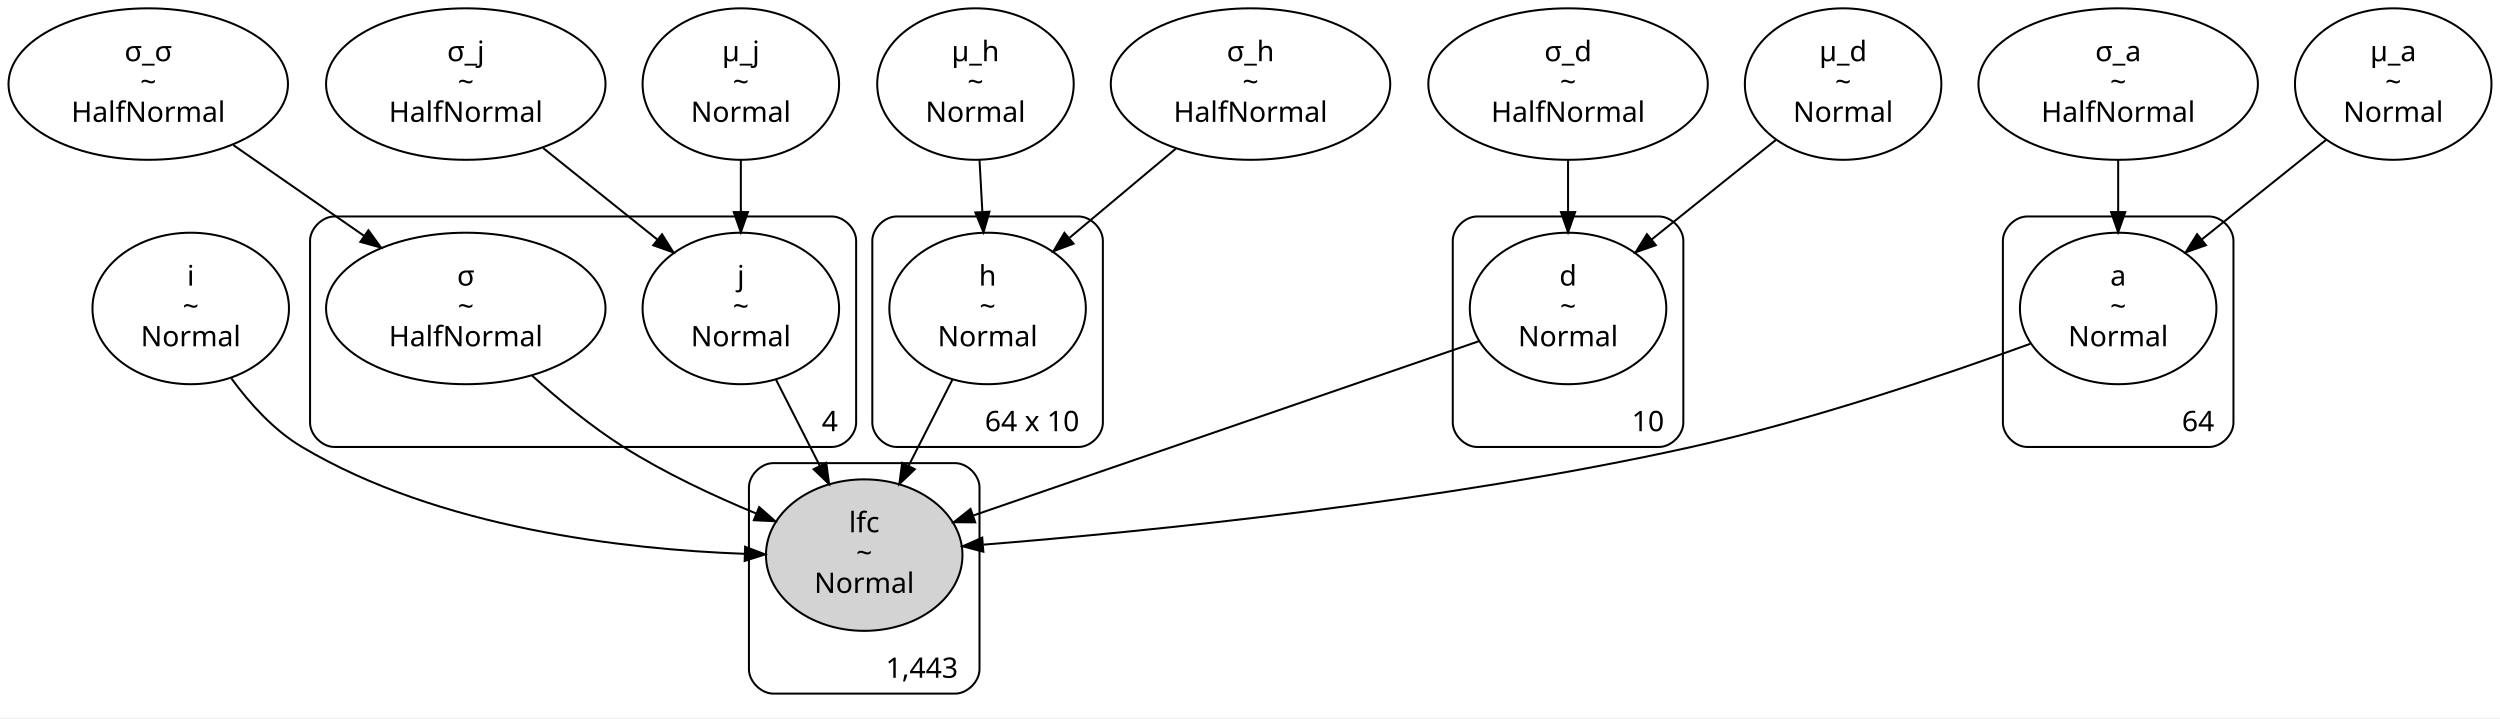
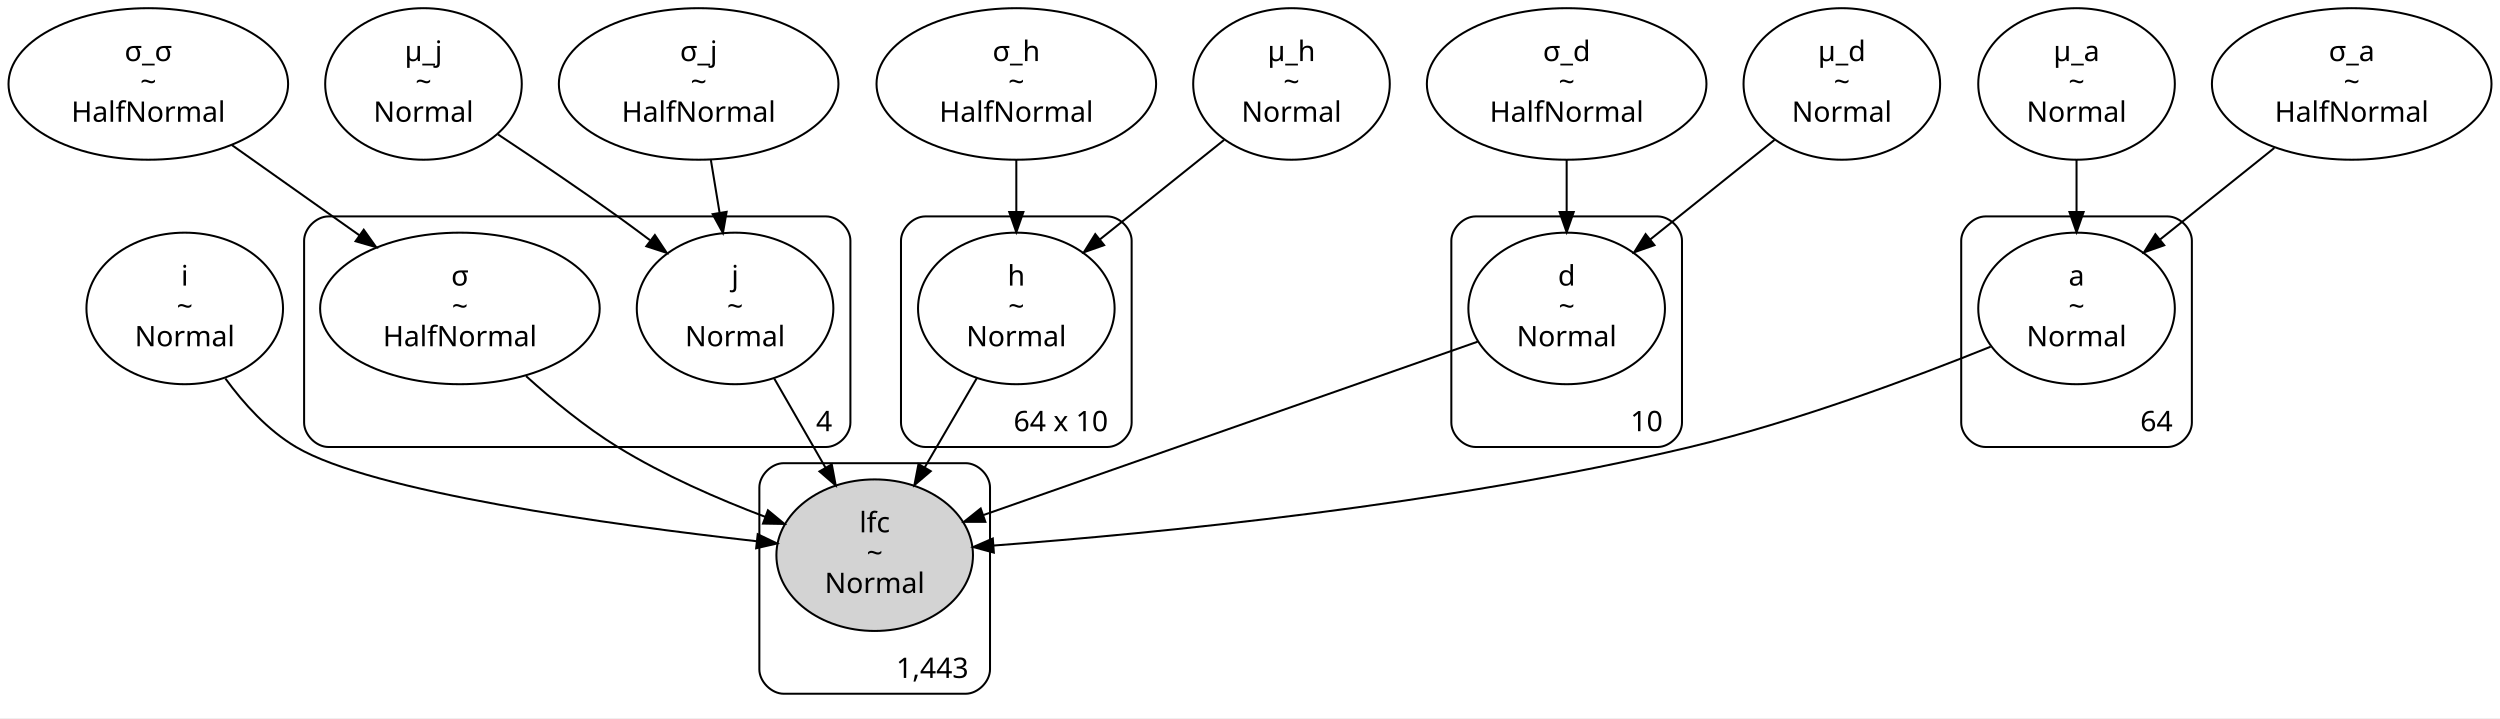
- <svg xmlns="http://www.w3.org/2000/svg" width="1236pt" height="355pt" viewBox="0.00 0.00 1236.09 354.86">
+ <svg xmlns="http://www.w3.org/2000/svg" width="1236pt" height="355pt" viewBox="0.00 0.00 1235.59 354.86">
  <g id="graph0" class="graph" transform="scale(1 1) rotate(0) translate(4 350.86)">
-     <polygon fill="white" stroke="transparent" points="-4,4 -4,-350.86 1232.09,-350.86 1232.09,4 -4,4" />
+     <polygon fill="white" stroke="transparent" points="-4,4 -4,-350.86 1231.59,-350.86 1231.59,4 -4,4" />
    <g id="clust1" class="cluster">
-       <path fill="none" stroke="black" d="M161.3,-129.95C161.3,-129.95 407.3,-129.95 407.3,-129.95 413.3,-129.95 419.3,-135.95 419.3,-141.95 419.3,-141.95 419.3,-231.91 419.3,-231.91 419.3,-237.91 413.3,-243.91 407.3,-243.91 407.3,-243.91 161.3,-243.91 161.3,-243.91 155.3,-243.91 149.3,-237.91 149.3,-231.91 149.3,-231.91 149.3,-141.95 149.3,-141.95 149.3,-135.95 155.3,-129.95 161.3,-129.95" />
-       <text text-anchor="middle" x="406.3" y="-137.75" font-family="Times-Roman" font-size="14.00">4</text>
+       <path fill="none" stroke="black" d="M158.3,-129.95C158.3,-129.95 404.3,-129.95 404.3,-129.95 410.3,-129.95 416.3,-135.95 416.3,-141.95 416.3,-141.95 416.3,-231.91 416.3,-231.91 416.3,-237.91 410.3,-243.91 404.3,-243.91 404.3,-243.91 158.3,-243.91 158.3,-243.91 152.3,-243.91 146.3,-237.91 146.3,-231.91 146.3,-231.91 146.3,-141.95 146.3,-141.95 146.3,-135.95 152.3,-129.95 158.3,-129.95" />
+       <text text-anchor="middle" x="403.3" y="-137.75" font-family="Times-Roman" font-size="14.00">4</text>
    </g>
    <g id="clust2" class="cluster">
-       <path fill="none" stroke="black" d="M439.3,-129.95C439.3,-129.95 529.3,-129.95 529.3,-129.95 535.3,-129.95 541.3,-135.95 541.3,-141.95 541.3,-141.95 541.3,-231.91 541.3,-231.91 541.3,-237.91 535.3,-243.91 529.3,-243.91 529.3,-243.91 439.3,-243.91 439.3,-243.91 433.3,-243.91 427.3,-237.91 427.3,-231.91 427.3,-231.91 427.3,-141.95 427.3,-141.95 427.3,-135.95 433.3,-129.95 439.3,-129.95" />
-       <text text-anchor="middle" x="506.3" y="-137.75" font-family="Times-Roman" font-size="14.00">64 x 10</text>
+       <path fill="none" stroke="black" d="M453.3,-129.95C453.3,-129.95 543.3,-129.95 543.3,-129.95 549.3,-129.95 555.3,-135.95 555.3,-141.95 555.3,-141.95 555.3,-231.91 555.3,-231.91 555.3,-237.91 549.3,-243.91 543.3,-243.91 543.3,-243.91 453.3,-243.91 453.3,-243.91 447.3,-243.91 441.3,-237.91 441.3,-231.91 441.3,-231.91 441.3,-141.95 441.3,-141.95 441.3,-135.95 447.3,-129.95 453.3,-129.95" />
+       <text text-anchor="middle" x="520.3" y="-137.75" font-family="Times-Roman" font-size="14.00">64 x 10</text>
    </g>
    <g id="clust3" class="cluster">
-       <path fill="none" stroke="black" d="M726.3,-129.95C726.3,-129.95 816.3,-129.95 816.3,-129.95 822.3,-129.95 828.3,-135.95 828.3,-141.95 828.3,-141.95 828.3,-231.91 828.3,-231.91 828.3,-237.91 822.3,-243.91 816.3,-243.91 816.3,-243.91 726.3,-243.91 726.3,-243.91 720.3,-243.91 714.3,-237.91 714.3,-231.91 714.3,-231.91 714.3,-141.95 714.3,-141.95 714.3,-135.95 720.3,-129.95 726.3,-129.95" />
-       <text text-anchor="middle" x="810.8" y="-137.75" font-family="Times-Roman" font-size="14.00">10</text>
+       <path fill="none" stroke="black" d="M725.3,-129.95C725.3,-129.95 815.3,-129.95 815.3,-129.95 821.3,-129.95 827.3,-135.95 827.3,-141.95 827.3,-141.95 827.3,-231.91 827.3,-231.91 827.3,-237.91 821.3,-243.91 815.3,-243.91 815.3,-243.91 725.3,-243.91 725.3,-243.91 719.3,-243.91 713.3,-237.91 713.3,-231.91 713.3,-231.91 713.3,-141.95 713.3,-141.95 713.3,-135.95 719.3,-129.95 725.3,-129.95" />
+       <text text-anchor="middle" x="809.8" y="-137.75" font-family="Times-Roman" font-size="14.00">10</text>
    </g>
    <g id="clust4" class="cluster">
-       <path fill="none" stroke="black" d="M998.3,-129.95C998.3,-129.95 1088.3,-129.95 1088.3,-129.95 1094.3,-129.95 1100.3,-135.95 1100.3,-141.95 1100.3,-141.95 1100.3,-231.91 1100.3,-231.91 1100.3,-237.91 1094.3,-243.91 1088.3,-243.91 1088.3,-243.91 998.3,-243.91 998.3,-243.91 992.3,-243.91 986.3,-237.91 986.3,-231.91 986.3,-231.91 986.3,-141.95 986.3,-141.95 986.3,-135.95 992.3,-129.95 998.3,-129.95" />
-       <text text-anchor="middle" x="1082.8" y="-137.75" font-family="Times-Roman" font-size="14.00">64</text>
+       <path fill="none" stroke="black" d="M977.3,-129.95C977.3,-129.95 1067.3,-129.95 1067.3,-129.95 1073.3,-129.95 1079.3,-135.95 1079.3,-141.95 1079.3,-141.95 1079.3,-231.91 1079.3,-231.91 1079.3,-237.91 1073.3,-243.91 1067.3,-243.91 1067.3,-243.91 977.3,-243.91 977.3,-243.91 971.3,-243.91 965.3,-237.91 965.3,-231.91 965.3,-231.91 965.3,-141.95 965.3,-141.95 965.3,-135.95 971.3,-129.95 977.3,-129.95" />
+       <text text-anchor="middle" x="1061.8" y="-137.75" font-family="Times-Roman" font-size="14.00">64</text>
    </g>
    <g id="clust5" class="cluster">
-       <path fill="none" stroke="black" d="M378.3,-8C378.3,-8 468.3,-8 468.3,-8 474.3,-8 480.3,-14 480.3,-20 480.3,-20 480.3,-109.95 480.3,-109.95 480.3,-115.95 474.3,-121.95 468.3,-121.95 468.3,-121.95 378.3,-121.95 378.3,-121.95 372.3,-121.95 366.3,-115.95 366.3,-109.95 366.3,-109.95 366.3,-20 366.3,-20 366.3,-14 372.3,-8 378.3,-8" />
-       <text text-anchor="middle" x="451.8" y="-15.8" font-family="Times-Roman" font-size="14.00">1,443</text>
+       <path fill="none" stroke="black" d="M383.3,-8C383.3,-8 473.3,-8 473.3,-8 479.3,-8 485.3,-14 485.3,-20 485.3,-20 485.3,-109.95 485.3,-109.95 485.3,-115.95 479.3,-121.95 473.3,-121.95 473.3,-121.95 383.3,-121.95 383.3,-121.95 377.3,-121.95 371.3,-115.95 371.3,-109.95 371.3,-109.95 371.3,-20 371.3,-20 371.3,-14 377.3,-8 383.3,-8" />
+       <text text-anchor="middle" x="456.8" y="-15.8" font-family="Times-Roman" font-size="14.00">1,443</text>
    </g>
    <g id="node1" class="node">
-       <ellipse fill="none" stroke="black" cx="90.3" cy="-198.43" rx="48.58" ry="37.45" />
-       <text text-anchor="middle" x="90.3" y="-209.73" font-family="Times-Roman" font-size="14.00">i</text>
-       <text text-anchor="middle" x="90.3" y="-194.73" font-family="Times-Roman" font-size="14.00">~</text>
-       <text text-anchor="middle" x="90.3" y="-179.73" font-family="Times-Roman" font-size="14.00">Normal</text>
+       <ellipse fill="none" stroke="black" cx="87.3" cy="-198.43" rx="48.58" ry="37.45" />
+       <text text-anchor="middle" x="87.3" y="-209.73" font-family="Times-Roman" font-size="14.00">i</text>
+       <text text-anchor="middle" x="87.3" y="-194.73" font-family="Times-Roman" font-size="14.00">~</text>
+       <text text-anchor="middle" x="87.3" y="-179.73" font-family="Times-Roman" font-size="14.00">Normal</text>
    </g>
    <g id="node16" class="node">
-       <ellipse fill="lightgrey" stroke="black" cx="423.3" cy="-76.48" rx="48.58" ry="37.45" />
-       <text text-anchor="middle" x="423.3" y="-87.78" font-family="Times-Roman" font-size="14.00">lfc</text>
-       <text text-anchor="middle" x="423.3" y="-72.78" font-family="Times-Roman" font-size="14.00">~</text>
-       <text text-anchor="middle" x="423.3" y="-57.78" font-family="Times-Roman" font-size="14.00">Normal</text>
+       <ellipse fill="lightgrey" stroke="black" cx="428.3" cy="-76.48" rx="48.58" ry="37.45" />
+       <text text-anchor="middle" x="428.3" y="-87.78" font-family="Times-Roman" font-size="14.00">lfc</text>
+       <text text-anchor="middle" x="428.3" y="-72.78" font-family="Times-Roman" font-size="14.00">~</text>
+       <text text-anchor="middle" x="428.3" y="-57.78" font-family="Times-Roman" font-size="14.00">Normal</text>
    </g>
-     <g id="edge11" class="edge">
-       <path fill="none" stroke="black" d="M110.38,-163.87C119.51,-151.37 131.4,-138.22 145.3,-129.95 212.89,-89.74 304.7,-79.3 363.98,-77.12" />
-       <polygon fill="black" stroke="black" points="364.4,-80.61 374.29,-76.82 364.19,-73.61 364.4,-80.61" />
+     <g id="edge10" class="edge">
+       <path fill="none" stroke="black" d="M107.36,-163.83C116.49,-151.33 128.38,-138.19 142.3,-129.95 179.93,-107.69 297.59,-91.53 369.74,-83.4" />
+       <polygon fill="black" stroke="black" points="370.49,-86.84 380.04,-82.26 369.72,-79.89 370.49,-86.84" />
    </g>
    <g id="node2" class="node">
-       <ellipse fill="none" stroke="black" cx="771.3" cy="-309.38" rx="69.09" ry="37.45" />
-       <text text-anchor="middle" x="771.3" y="-320.68" font-family="Times-Roman" font-size="14.00">σ_d</text>
-       <text text-anchor="middle" x="771.3" y="-305.68" font-family="Times-Roman" font-size="14.00">~</text>
-       <text text-anchor="middle" x="771.3" y="-290.68" font-family="Times-Roman" font-size="14.00">HalfNormal</text>
+       <ellipse fill="none" stroke="black" cx="1022.3" cy="-309.38" rx="48.58" ry="37.45" />
+       <text text-anchor="middle" x="1022.3" y="-320.68" font-family="Times-Roman" font-size="14.00">μ_a</text>
+       <text text-anchor="middle" x="1022.3" y="-305.68" font-family="Times-Roman" font-size="14.00">~</text>
+       <text text-anchor="middle" x="1022.3" y="-290.68" font-family="Times-Roman" font-size="14.00">Normal</text>
+     </g>
+     <g id="node15" class="node">
+       <ellipse fill="none" stroke="black" cx="1022.3" cy="-198.43" rx="48.58" ry="37.45" />
+       <text text-anchor="middle" x="1022.3" y="-209.73" font-family="Times-Roman" font-size="14.00">a</text>
+       <text text-anchor="middle" x="1022.3" y="-194.73" font-family="Times-Roman" font-size="14.00">~</text>
+       <text text-anchor="middle" x="1022.3" y="-179.73" font-family="Times-Roman" font-size="14.00">Normal</text>
+     </g>
+     <g id="edge7" class="edge">
+       <path fill="none" stroke="black" d="M1022.3,-271.8C1022.3,-263.63 1022.3,-254.85 1022.3,-246.32" />
+       <polygon fill="black" stroke="black" points="1025.8,-246.1 1022.3,-236.1 1018.8,-246.1 1025.8,-246.1" />
+     </g>
+     <g id="node3" class="node">
+       <ellipse fill="none" stroke="black" cx="770.3" cy="-309.38" rx="69.09" ry="37.45" />
+       <text text-anchor="middle" x="770.3" y="-320.68" font-family="Times-Roman" font-size="14.00">σ_d</text>
+       <text text-anchor="middle" x="770.3" y="-305.68" font-family="Times-Roman" font-size="14.00">~</text>
+       <text text-anchor="middle" x="770.3" y="-290.68" font-family="Times-Roman" font-size="14.00">HalfNormal</text>
    </g>
    <g id="node14" class="node">
-       <ellipse fill="none" stroke="black" cx="771.3" cy="-198.43" rx="48.58" ry="37.45" />
-       <text text-anchor="middle" x="771.3" y="-209.73" font-family="Times-Roman" font-size="14.00">d</text>
-       <text text-anchor="middle" x="771.3" y="-194.73" font-family="Times-Roman" font-size="14.00">~</text>
-       <text text-anchor="middle" x="771.3" y="-179.73" font-family="Times-Roman" font-size="14.00">Normal</text>
+       <ellipse fill="none" stroke="black" cx="770.3" cy="-198.43" rx="48.58" ry="37.45" />
+       <text text-anchor="middle" x="770.3" y="-209.73" font-family="Times-Roman" font-size="14.00">d</text>
+       <text text-anchor="middle" x="770.3" y="-194.73" font-family="Times-Roman" font-size="14.00">~</text>
+       <text text-anchor="middle" x="770.3" y="-179.73" font-family="Times-Roman" font-size="14.00">Normal</text>
    </g>
    <g id="edge6" class="edge">
-       <path fill="none" stroke="black" d="M771.3,-271.8C771.3,-263.63 771.3,-254.85 771.3,-246.32" />
-       <polygon fill="black" stroke="black" points="774.8,-246.1 771.3,-236.1 767.8,-246.1 774.8,-246.1" />
-     </g>
-     <g id="node3" class="node">
-       <ellipse fill="none" stroke="black" cx="226.3" cy="-309.38" rx="69.09" ry="37.45" />
-       <text text-anchor="middle" x="226.3" y="-320.68" font-family="Times-Roman" font-size="14.00">σ_j</text>
-       <text text-anchor="middle" x="226.3" y="-305.68" font-family="Times-Roman" font-size="14.00">~</text>
-       <text text-anchor="middle" x="226.3" y="-290.68" font-family="Times-Roman" font-size="14.00">HalfNormal</text>
-     </g>
-     <g id="node11" class="node">
-       <ellipse fill="none" stroke="black" cx="362.3" cy="-198.43" rx="48.58" ry="37.45" />
-       <text text-anchor="middle" x="362.3" y="-209.73" font-family="Times-Roman" font-size="14.00">j</text>
-       <text text-anchor="middle" x="362.3" y="-194.73" font-family="Times-Roman" font-size="14.00">~</text>
-       <text text-anchor="middle" x="362.3" y="-179.73" font-family="Times-Roman" font-size="14.00">Normal</text>
-     </g>
-     <g id="edge1" class="edge">
-       <path fill="none" stroke="black" d="M264.54,-277.74C282.12,-263.66 303,-246.93 320.94,-232.56" />
-       <polygon fill="black" stroke="black" points="323.34,-235.12 328.96,-226.14 318.97,-229.66 323.34,-235.12" />
+       <path fill="none" stroke="black" d="M770.3,-271.8C770.3,-263.63 770.3,-254.85 770.3,-246.32" />
+       <polygon fill="black" stroke="black" points="773.8,-246.1 770.3,-236.1 766.8,-246.1 773.8,-246.1" />
    </g>
    <g id="node4" class="node">
-       <ellipse fill="none" stroke="black" cx="907.3" cy="-309.38" rx="48.58" ry="37.45" />
-       <text text-anchor="middle" x="907.3" y="-320.68" font-family="Times-Roman" font-size="14.00">μ_d</text>
-       <text text-anchor="middle" x="907.3" y="-305.68" font-family="Times-Roman" font-size="14.00">~</text>
-       <text text-anchor="middle" x="907.3" y="-290.68" font-family="Times-Roman" font-size="14.00">Normal</text>
-     </g>
-     <g id="edge5" class="edge">
-       <path fill="none" stroke="black" d="M874.03,-281.73C855.5,-266.89 832.28,-248.29 812.6,-232.52" />
-       <polygon fill="black" stroke="black" points="814.69,-229.71 804.69,-226.19 810.31,-235.17 814.69,-229.71" />
-     </g>
-     <g id="node5" class="node">
-       <ellipse fill="none" stroke="black" cx="1043.3" cy="-309.38" rx="69.09" ry="37.45" />
-       <text text-anchor="middle" x="1043.3" y="-320.68" font-family="Times-Roman" font-size="14.00">σ_a</text>
-       <text text-anchor="middle" x="1043.3" y="-305.68" font-family="Times-Roman" font-size="14.00">~</text>
-       <text text-anchor="middle" x="1043.3" y="-290.68" font-family="Times-Roman" font-size="14.00">HalfNormal</text>
-     </g>
-     <g id="node15" class="node">
-       <ellipse fill="none" stroke="black" cx="1043.3" cy="-198.43" rx="48.58" ry="37.45" />
-       <text text-anchor="middle" x="1043.3" y="-209.73" font-family="Times-Roman" font-size="14.00">a</text>
-       <text text-anchor="middle" x="1043.3" y="-194.73" font-family="Times-Roman" font-size="14.00">~</text>
-       <text text-anchor="middle" x="1043.3" y="-179.73" font-family="Times-Roman" font-size="14.00">Normal</text>
-     </g>
-     <g id="edge7" class="edge">
-       <path fill="none" stroke="black" d="M1043.3,-271.8C1043.3,-263.63 1043.3,-254.85 1043.3,-246.32" />
-       <polygon fill="black" stroke="black" points="1046.8,-246.1 1043.3,-236.1 1039.8,-246.1 1046.8,-246.1" />
-     </g>
-     <g id="node6" class="node">
      <ellipse fill="none" stroke="black" cx="69.3" cy="-309.38" rx="69.09" ry="37.45" />
      <text text-anchor="middle" x="69.3" y="-320.68" font-family="Times-Roman" font-size="14.00">σ_σ</text>
      <text text-anchor="middle" x="69.3" y="-305.68" font-family="Times-Roman" font-size="14.00">~</text>
      <text text-anchor="middle" x="69.3" y="-290.68" font-family="Times-Roman" font-size="14.00">HalfNormal</text>
    </g>
-     <g id="node12" class="node">
-       <ellipse fill="none" stroke="black" cx="226.3" cy="-198.43" rx="69.09" ry="37.45" />
-       <text text-anchor="middle" x="226.3" y="-209.73" font-family="Times-Roman" font-size="14.00">σ</text>
-       <text text-anchor="middle" x="226.3" y="-194.73" font-family="Times-Roman" font-size="14.00">~</text>
-       <text text-anchor="middle" x="226.3" y="-179.73" font-family="Times-Roman" font-size="14.00">HalfNormal</text>
+     <g id="node11" class="node">
+       <ellipse fill="none" stroke="black" cx="223.3" cy="-198.43" rx="69.09" ry="37.45" />
+       <text text-anchor="middle" x="223.3" y="-209.73" font-family="Times-Roman" font-size="14.00">σ</text>
+       <text text-anchor="middle" x="223.3" y="-194.73" font-family="Times-Roman" font-size="14.00">~</text>
+       <text text-anchor="middle" x="223.3" y="-179.73" font-family="Times-Roman" font-size="14.00">HalfNormal</text>
    </g>
    <g id="edge9" class="edge">
-       <path fill="none" stroke="black" d="M111.37,-279.19C131.25,-265.39 155.13,-248.82 175.96,-234.36" />
-       <polygon fill="black" stroke="black" points="178.16,-237.1 184.38,-228.52 174.17,-231.34 178.16,-237.1" />
+       <path fill="none" stroke="black" d="M110.57,-279.19C129.99,-265.45 153.3,-248.95 173.68,-234.54" />
+       <polygon fill="black" stroke="black" points="175.77,-237.34 181.91,-228.71 171.73,-231.63 175.77,-237.34" />
+     </g>
+     <g id="node5" class="node">
+       <ellipse fill="none" stroke="black" cx="906.3" cy="-309.38" rx="48.58" ry="37.45" />
+       <text text-anchor="middle" x="906.3" y="-320.68" font-family="Times-Roman" font-size="14.00">μ_d</text>
+       <text text-anchor="middle" x="906.3" y="-305.68" font-family="Times-Roman" font-size="14.00">~</text>
+       <text text-anchor="middle" x="906.3" y="-290.68" font-family="Times-Roman" font-size="14.00">Normal</text>
+     </g>
+     <g id="edge5" class="edge">
+       <path fill="none" stroke="black" d="M873.03,-281.73C854.5,-266.89 831.28,-248.29 811.6,-232.52" />
+       <polygon fill="black" stroke="black" points="813.69,-229.71 803.69,-226.19 809.31,-235.17 813.69,-229.71" />
+     </g>
+     <g id="node6" class="node">
+       <ellipse fill="none" stroke="black" cx="498.3" cy="-309.38" rx="69.09" ry="37.45" />
+       <text text-anchor="middle" x="498.3" y="-320.68" font-family="Times-Roman" font-size="14.00">σ_h</text>
+       <text text-anchor="middle" x="498.3" y="-305.68" font-family="Times-Roman" font-size="14.00">~</text>
+       <text text-anchor="middle" x="498.3" y="-290.68" font-family="Times-Roman" font-size="14.00">HalfNormal</text>
+     </g>
+     <g id="node13" class="node">
+       <ellipse fill="none" stroke="black" cx="498.3" cy="-198.43" rx="48.58" ry="37.45" />
+       <text text-anchor="middle" x="498.3" y="-209.73" font-family="Times-Roman" font-size="14.00">h</text>
+       <text text-anchor="middle" x="498.3" y="-194.73" font-family="Times-Roman" font-size="14.00">~</text>
+       <text text-anchor="middle" x="498.3" y="-179.73" font-family="Times-Roman" font-size="14.00">Normal</text>
+     </g>
+     <g id="edge3" class="edge">
+       <path fill="none" stroke="black" d="M498.3,-271.8C498.3,-263.63 498.3,-254.85 498.3,-246.32" />
+       <polygon fill="black" stroke="black" points="501.8,-246.1 498.3,-236.1 494.8,-246.1 501.8,-246.1" />
    </g>
    <g id="node7" class="node">
-       <ellipse fill="none" stroke="black" cx="1179.3" cy="-309.38" rx="48.58" ry="37.45" />
-       <text text-anchor="middle" x="1179.3" y="-320.68" font-family="Times-Roman" font-size="14.00">μ_a</text>
-       <text text-anchor="middle" x="1179.3" y="-305.68" font-family="Times-Roman" font-size="14.00">~</text>
-       <text text-anchor="middle" x="1179.3" y="-290.68" font-family="Times-Roman" font-size="14.00">Normal</text>
+       <ellipse fill="none" stroke="black" cx="205.3" cy="-309.38" rx="48.58" ry="37.45" />
+       <text text-anchor="middle" x="205.3" y="-320.68" font-family="Times-Roman" font-size="14.00">μ_j</text>
+       <text text-anchor="middle" x="205.3" y="-305.68" font-family="Times-Roman" font-size="14.00">~</text>
+       <text text-anchor="middle" x="205.3" y="-290.68" font-family="Times-Roman" font-size="14.00">Normal</text>
+     </g>
+     <g id="node12" class="node">
+       <ellipse fill="none" stroke="black" cx="359.3" cy="-198.43" rx="48.58" ry="37.45" />
+       <text text-anchor="middle" x="359.3" y="-209.73" font-family="Times-Roman" font-size="14.00">j</text>
+       <text text-anchor="middle" x="359.3" y="-194.73" font-family="Times-Roman" font-size="14.00">~</text>
+       <text text-anchor="middle" x="359.3" y="-179.73" font-family="Times-Roman" font-size="14.00">Normal</text>
+     </g>
+     <g id="edge1" class="edge">
+       <path fill="none" stroke="black" d="M242.14,-284.42C260.15,-272.5 282.05,-257.73 301.3,-243.91 306.5,-240.17 311.92,-236.17 317.25,-232.16" />
+       <polygon fill="black" stroke="black" points="319.66,-234.72 325.52,-225.9 315.44,-229.15 319.66,-234.72" />
+     </g>
+     <g id="node8" class="node">
+       <ellipse fill="none" stroke="black" cx="634.3" cy="-309.38" rx="48.58" ry="37.45" />
+       <text text-anchor="middle" x="634.3" y="-320.68" font-family="Times-Roman" font-size="14.00">μ_h</text>
+       <text text-anchor="middle" x="634.3" y="-305.68" font-family="Times-Roman" font-size="14.00">~</text>
+       <text text-anchor="middle" x="634.3" y="-290.68" font-family="Times-Roman" font-size="14.00">Normal</text>
+     </g>
+     <g id="edge4" class="edge">
+       <path fill="none" stroke="black" d="M601.03,-281.73C582.5,-266.89 559.28,-248.29 539.6,-232.52" />
+       <polygon fill="black" stroke="black" points="541.69,-229.71 531.69,-226.19 537.31,-235.17 541.69,-229.71" />
+     </g>
+     <g id="node9" class="node">
+       <ellipse fill="none" stroke="black" cx="1158.3" cy="-309.38" rx="69.09" ry="37.45" />
+       <text text-anchor="middle" x="1158.3" y="-320.68" font-family="Times-Roman" font-size="14.00">σ_a</text>
+       <text text-anchor="middle" x="1158.3" y="-305.68" font-family="Times-Roman" font-size="14.00">~</text>
+       <text text-anchor="middle" x="1158.3" y="-290.68" font-family="Times-Roman" font-size="14.00">HalfNormal</text>
    </g>
    <g id="edge8" class="edge">
-       <path fill="none" stroke="black" d="M1146.03,-281.73C1127.5,-266.89 1104.28,-248.29 1084.6,-232.52" />
-       <polygon fill="black" stroke="black" points="1086.69,-229.71 1076.69,-226.19 1082.31,-235.17 1086.69,-229.71" />
-     </g>
-     <g id="node8" class="node">
-       <ellipse fill="none" stroke="black" cx="478.3" cy="-309.38" rx="48.58" ry="37.45" />
-       <text text-anchor="middle" x="478.3" y="-320.68" font-family="Times-Roman" font-size="14.00">μ_h</text>
-       <text text-anchor="middle" x="478.3" y="-305.68" font-family="Times-Roman" font-size="14.00">~</text>
-       <text text-anchor="middle" x="478.3" y="-290.68" font-family="Times-Roman" font-size="14.00">Normal</text>
-     </g>
-     <g id="node13" class="node">
-       <ellipse fill="none" stroke="black" cx="484.3" cy="-198.43" rx="48.58" ry="37.45" />
-       <text text-anchor="middle" x="484.3" y="-209.73" font-family="Times-Roman" font-size="14.00">h</text>
-       <text text-anchor="middle" x="484.3" y="-194.73" font-family="Times-Roman" font-size="14.00">~</text>
-       <text text-anchor="middle" x="484.3" y="-179.73" font-family="Times-Roman" font-size="14.00">Normal</text>
-     </g>
-     <g id="edge3" class="edge">
-       <path fill="none" stroke="black" d="M480.31,-271.8C480.76,-263.63 481.24,-254.85 481.71,-246.32" />
-       <polygon fill="black" stroke="black" points="485.22,-246.28 482.28,-236.1 478.23,-245.89 485.22,-246.28" />
-     </g>
-     <g id="node9" class="node">
-       <ellipse fill="none" stroke="black" cx="614.3" cy="-309.38" rx="69.09" ry="37.45" />
-       <text text-anchor="middle" x="614.3" y="-320.68" font-family="Times-Roman" font-size="14.00">σ_h</text>
-       <text text-anchor="middle" x="614.3" y="-305.68" font-family="Times-Roman" font-size="14.00">~</text>
-       <text text-anchor="middle" x="614.3" y="-290.68" font-family="Times-Roman" font-size="14.00">HalfNormal</text>
-     </g>
-     <g id="edge4" class="edge">
-       <path fill="none" stroke="black" d="M577.39,-277.45C561.01,-263.72 541.67,-247.52 524.88,-233.44" />
-       <polygon fill="black" stroke="black" points="526.78,-230.47 516.87,-226.73 522.28,-235.83 526.78,-230.47" />
+       <path fill="none" stroke="black" d="M1120.05,-277.74C1102.47,-263.66 1081.59,-246.93 1063.65,-232.56" />
+       <polygon fill="black" stroke="black" points="1065.63,-229.66 1055.64,-226.14 1061.25,-235.12 1065.63,-229.66" />
    </g>
    <g id="node10" class="node">
-       <ellipse fill="none" stroke="black" cx="362.3" cy="-309.38" rx="48.58" ry="37.45" />
-       <text text-anchor="middle" x="362.3" y="-320.68" font-family="Times-Roman" font-size="14.00">μ_j</text>
-       <text text-anchor="middle" x="362.3" y="-305.68" font-family="Times-Roman" font-size="14.00">~</text>
-       <text text-anchor="middle" x="362.3" y="-290.68" font-family="Times-Roman" font-size="14.00">Normal</text>
+       <ellipse fill="none" stroke="black" cx="341.3" cy="-309.38" rx="69.09" ry="37.45" />
+       <text text-anchor="middle" x="341.3" y="-320.68" font-family="Times-Roman" font-size="14.00">σ_j</text>
+       <text text-anchor="middle" x="341.3" y="-305.68" font-family="Times-Roman" font-size="14.00">~</text>
+       <text text-anchor="middle" x="341.3" y="-290.68" font-family="Times-Roman" font-size="14.00">HalfNormal</text>
    </g>
    <g id="edge2" class="edge">
-       <path fill="none" stroke="black" d="M362.3,-271.8C362.3,-263.63 362.3,-254.85 362.3,-246.32" />
-       <polygon fill="black" stroke="black" points="365.8,-246.1 362.3,-236.1 358.8,-246.1 365.8,-246.1" />
+       <path fill="none" stroke="black" d="M347.34,-271.8C348.72,-263.45 350.2,-254.46 351.64,-245.76" />
+       <polygon fill="black" stroke="black" points="355.12,-246.17 353.3,-235.73 348.22,-245.03 355.12,-246.17" />
    </g>
-     <g id="edge10" class="edge">
-       <path fill="none" stroke="black" d="M379.61,-163.38C386.37,-150.08 394.21,-134.68 401.36,-120.62" />
-       <polygon fill="black" stroke="black" points="404.52,-122.11 405.94,-111.61 398.28,-118.94 404.52,-122.11" />
+     <g id="edge11" class="edge">
+       <path fill="none" stroke="black" d="M255.99,-164.99C269.3,-152.95 285.29,-139.82 301.3,-129.95 323.96,-115.98 351.01,-104.21 374.3,-95.39" />
+       <polygon fill="black" stroke="black" points="375.54,-98.66 383.7,-91.91 373.11,-92.1 375.54,-98.66" />
+     </g>
+     <g id="edge14" class="edge">
+       <path fill="none" stroke="black" d="M378.7,-163.7C386.56,-150.04 395.71,-134.12 404.01,-119.7" />
+       <polygon fill="black" stroke="black" points="407.09,-121.37 409.04,-110.96 401.02,-117.88 407.09,-121.37" />
+     </g>
+     <g id="edge13" class="edge">
+       <path fill="none" stroke="black" d="M478.8,-164.02C470.82,-150.35 461.51,-134.39 453.06,-119.91" />
+       <polygon fill="black" stroke="black" points="456,-118 447.93,-111.13 449.95,-121.53 456,-118" />
+     </g>
+     <g id="edge15" class="edge">
+       <path fill="none" stroke="black" d="M726.29,-181.99C663.78,-160.07 549.42,-119.96 482,-96.31" />
+       <polygon fill="black" stroke="black" points="483,-92.96 472.41,-92.95 480.69,-99.56 483,-92.96" />
    </g>
    <g id="edge12" class="edge">
-       <path fill="none" stroke="black" d="M259.11,-165.19C272.43,-153.17 288.41,-140.01 304.3,-129.95 324.65,-117.07 348.7,-105.82 369.83,-97.07" />
-       <polygon fill="black" stroke="black" points="371.36,-100.22 379.31,-93.23 368.73,-93.74 371.36,-100.22" />
-     </g>
-     <g id="edge14" class="edge">
-       <path fill="none" stroke="black" d="M466.98,-163.38C460.22,-150.08 452.39,-134.68 445.24,-120.62" />
-       <polygon fill="black" stroke="black" points="448.31,-118.94 440.66,-111.61 442.07,-122.11 448.31,-118.94" />
-     </g>
-     <g id="edge15" class="edge">
-       <path fill="none" stroke="black" d="M727.22,-182.24C663.59,-160.31 546.12,-119.81 477.34,-96.11" />
-       <polygon fill="black" stroke="black" points="478.16,-92.68 467.56,-92.73 475.87,-99.3 478.16,-92.68" />
-     </g>
-     <g id="edge13" class="edge">
-       <path fill="none" stroke="black" d="M999.89,-180.98C957.67,-165.6 891.43,-143.09 832.3,-129.95 709.4,-102.66 562.35,-88.1 482.32,-81.66" />
-       <polygon fill="black" stroke="black" points="482.2,-78.14 471.96,-80.84 481.65,-85.12 482.2,-78.14" />
+       <path fill="none" stroke="black" d="M979.83,-179.52C941.63,-164.12 883.63,-142.46 831.3,-129.95 710.95,-101.2 566.36,-87.21 487.22,-81.26" />
+       <polygon fill="black" stroke="black" points="487.2,-77.75 476.97,-80.5 486.68,-84.73 487.2,-77.75" />
    </g>
  </g>
</svg>
